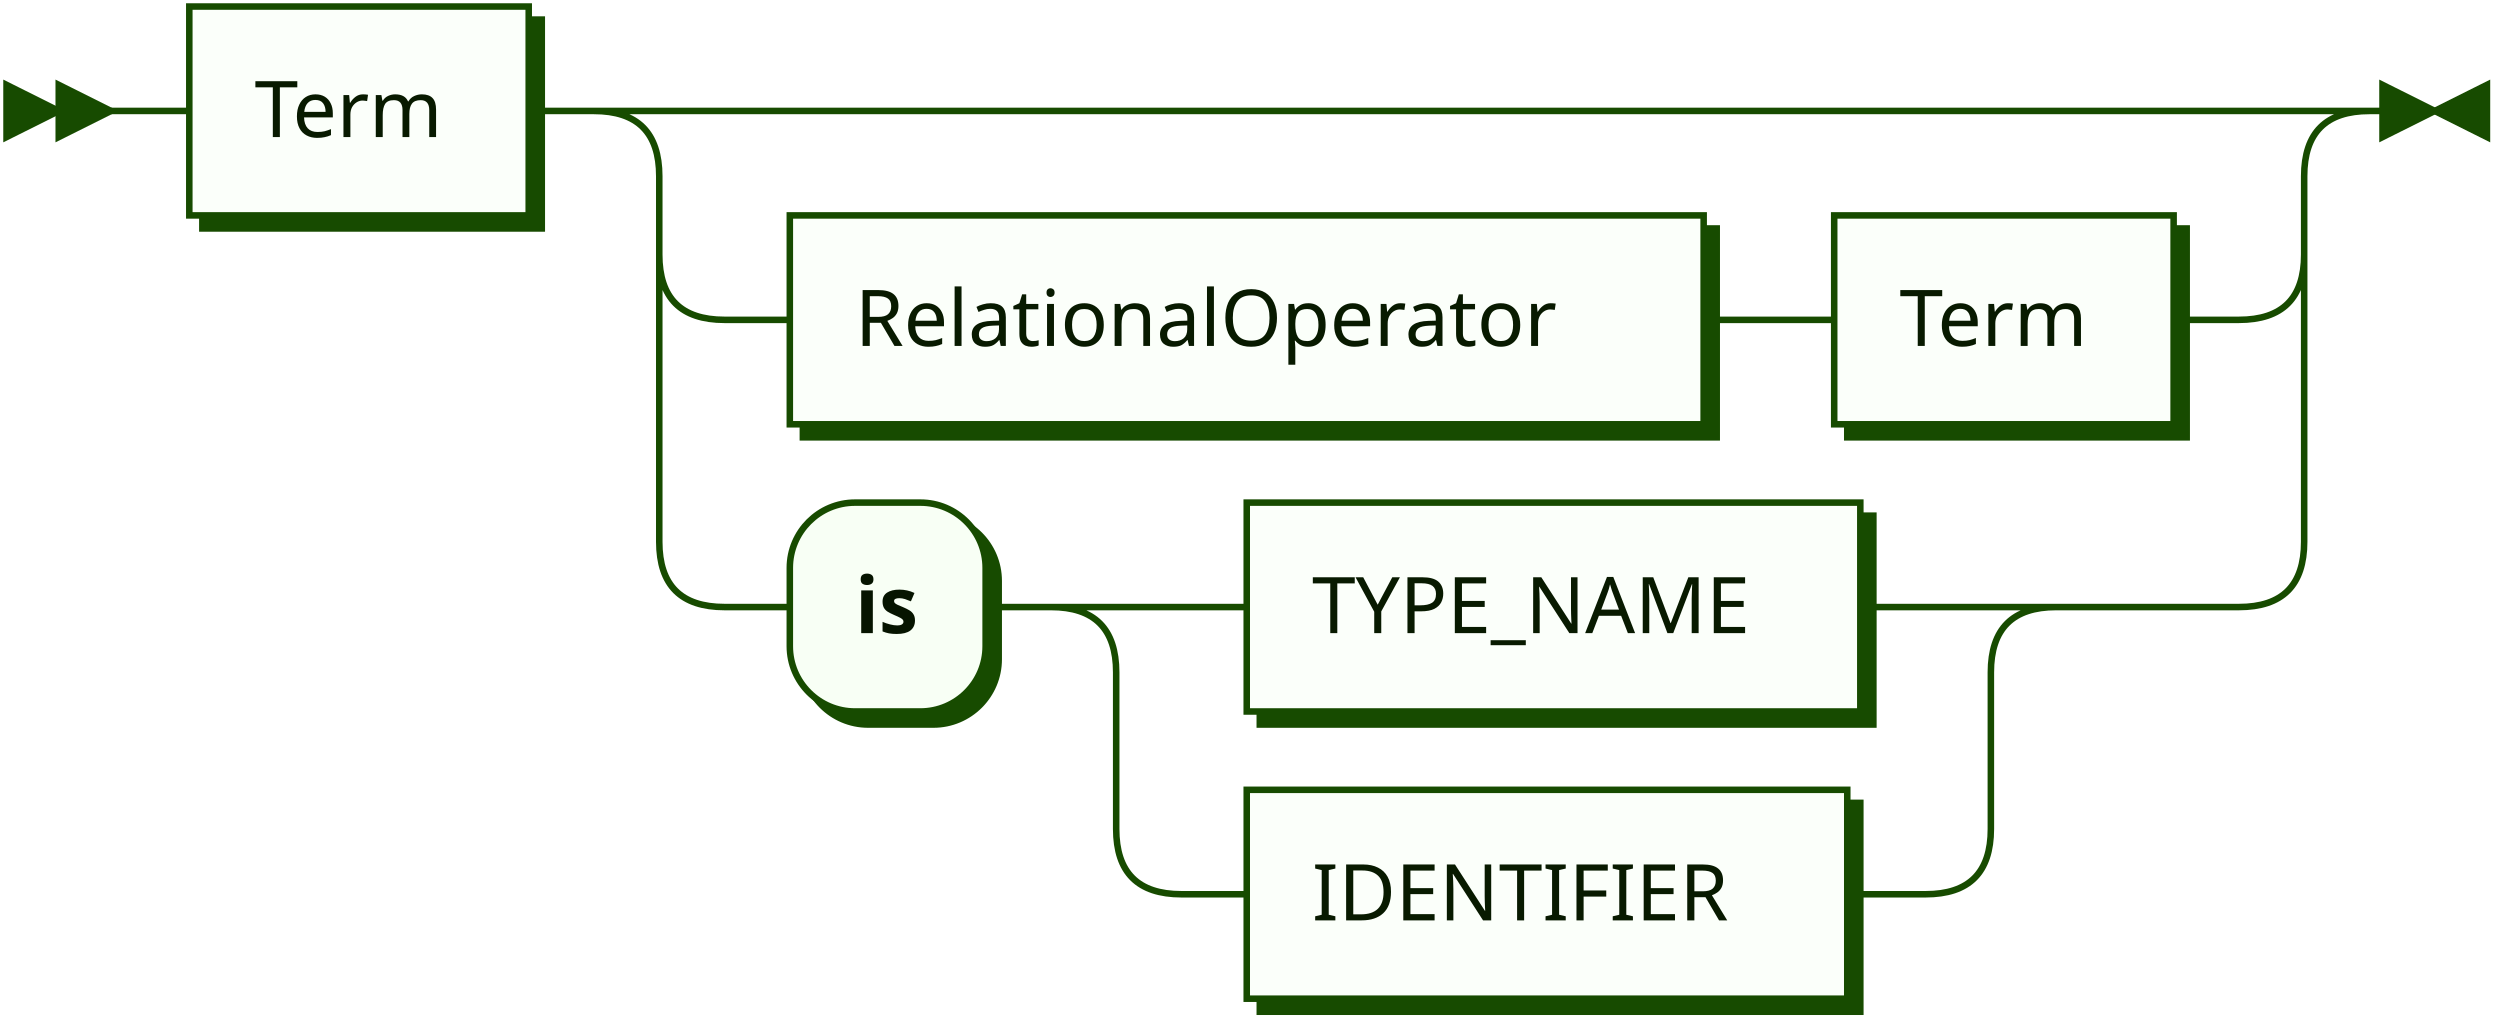
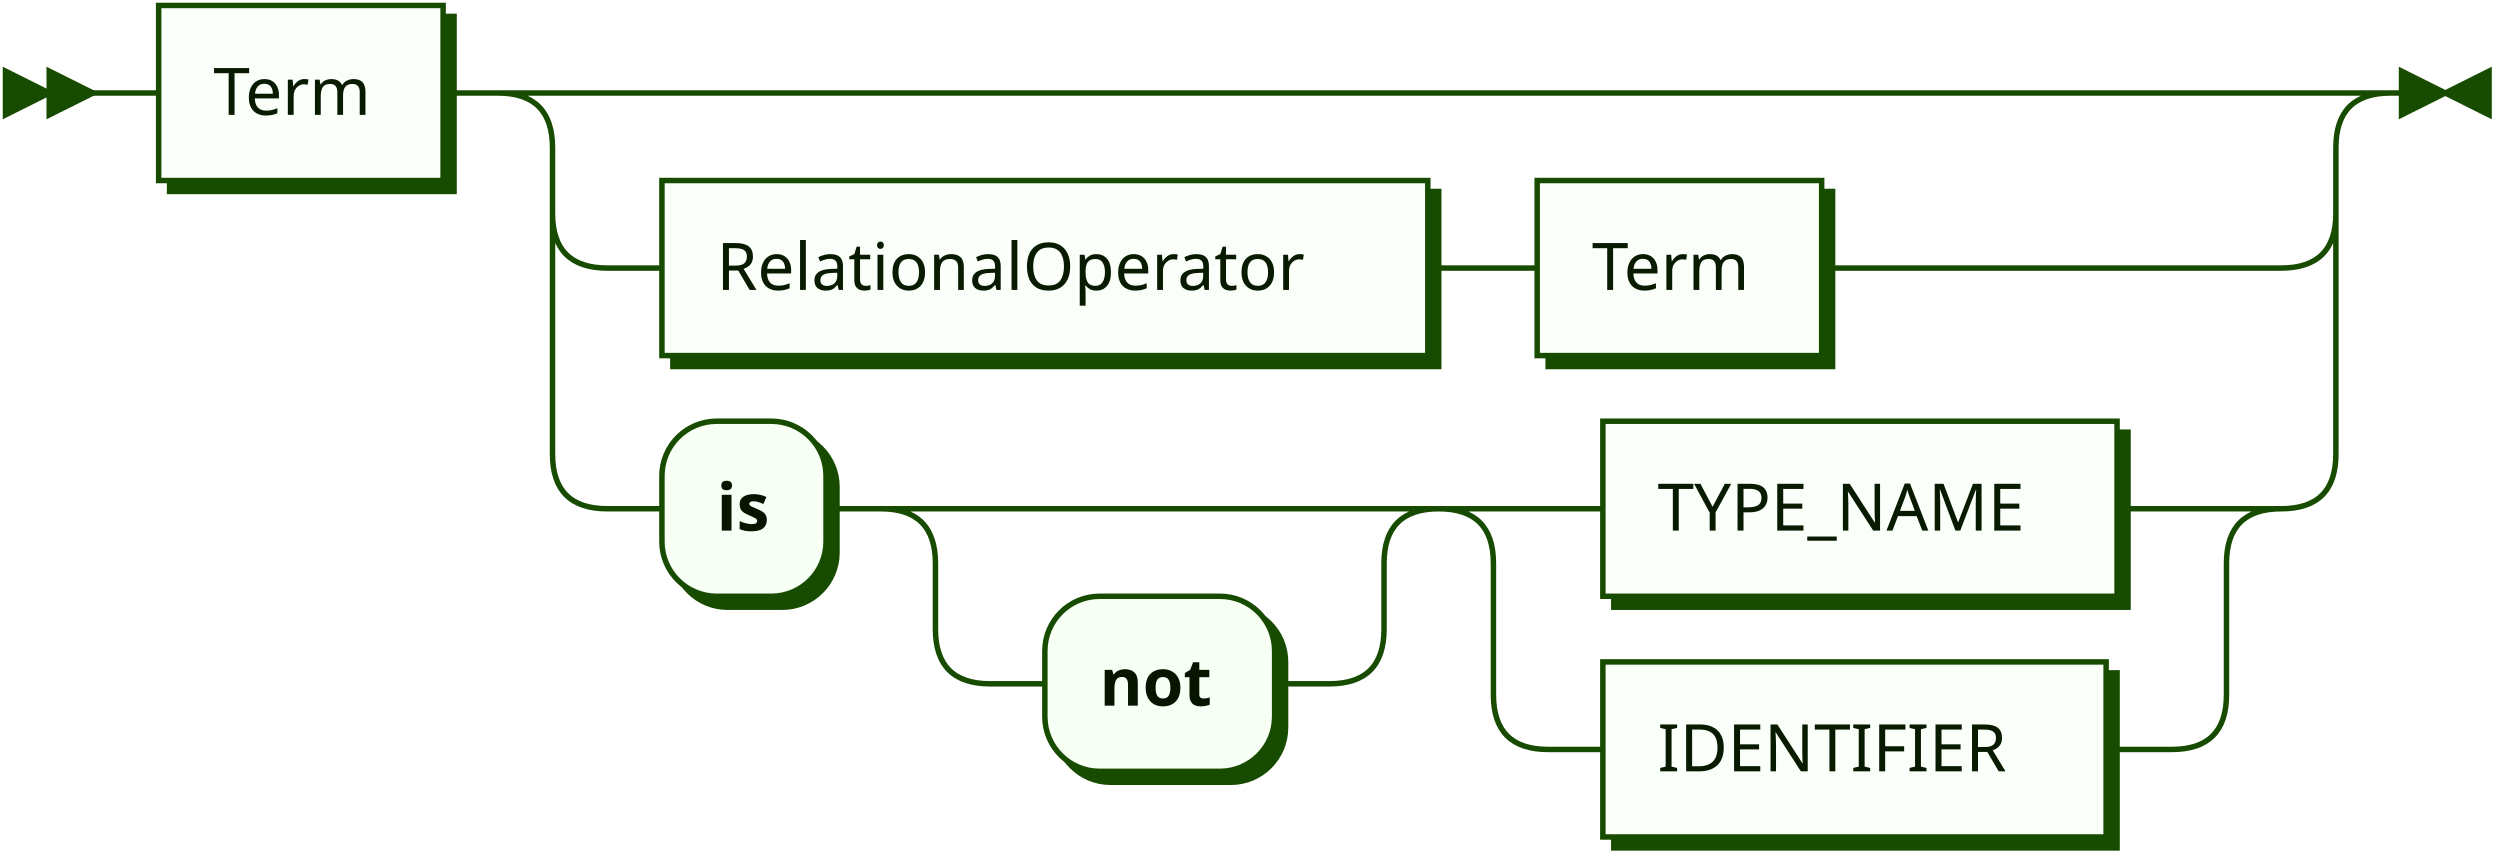
- <svg xmlns="http://www.w3.org/2000/svg" xmlns:xlink="http://www.w3.org/1999/xlink" width="383" height="157">
+ <svg xmlns="http://www.w3.org/2000/svg" xmlns:xlink="http://www.w3.org/1999/xlink" width="457" height="157">
  <defs>
    <style type="text/css">
    @namespace "http://www.w3.org/2000/svg";
    .line                 {fill: none; stroke: #174B00; stroke-width: 1;}
    .bold-line            {stroke: #061400; shape-rendering: crispEdges; stroke-width: 2;}
    .thin-line            {stroke: #091F00; shape-rendering: crispEdges}
    .filled               {fill: #174B00; stroke: none;}
    text.terminal         {font-family: Verdana, Sans-serif;
                            font-size: 12px;
                            fill: #061400;
                            font-weight: bold;
                          }
    text.nonterminal      {font-family: Verdana, Sans-serif;
                            font-size: 12px;
                            fill: #081A00;
                            font-weight: normal;
                          }
    text.regexp           {font-family: Verdana, Sans-serif;
                            font-size: 12px;
                            fill: #091F00;
                            font-weight: normal;
                          }
    rect, circle, polygon {fill: #174B00; stroke: #174B00;}
    rect.terminal         {fill: #F8FFF5; stroke: #174B00; stroke-width: 1;}
    rect.nonterminal      {fill: #FBFFFA; stroke: #174B00; stroke-width: 1;}
    rect.text             {fill: none; stroke: none;}
    polygon.regexp        {fill: #FDFFFC; stroke: #174B00; stroke-width: 1;}
  </style>
  </defs>
  <polygon points="9 17 1 13 1 21" />
  <polygon points="17 17 9 13 9 21" />
  <a xlink:href="#Term" xlink:title="Term">
    <rect x="31" y="3" width="52" height="32" />
    <rect x="29" y="1" width="52" height="32" class="nonterminal" />
    <text class="nonterminal" x="39" y="21">Term</text>
  </a>
  <a xlink:href="#RelationalOperator" xlink:title="RelationalOperator">
    <rect x="123" y="35" width="140" height="32" />
    <rect x="121" y="33" width="140" height="32" class="nonterminal" />
    <text class="nonterminal" x="131" y="53">RelationalOperator</text>
  </a>
  <a xlink:href="#Term" xlink:title="Term">
    <rect x="283" y="35" width="52" height="32" />
    <rect x="281" y="33" width="52" height="32" class="nonterminal" />
    <text class="nonterminal" x="291" y="53">Term</text>
  </a>
  <rect x="123" y="79" width="30" height="32" rx="10" />
  <rect x="121" y="77" width="30" height="32" class="terminal" rx="10" />
  <text class="terminal" x="131" y="97">is</text>
+   <rect x="193" y="111" width="42" height="32" rx="10" />
+   <rect x="191" y="109" width="42" height="32" class="terminal" rx="10" />
+   <text class="terminal" x="201" y="129">not</text>
  <a xlink:href="#TYPE_NAME" xlink:title="TYPE_NAME">
-     <rect x="193" y="79" width="94" height="32" />
-     <rect x="191" y="77" width="94" height="32" class="nonterminal" />
-     <text class="nonterminal" x="201" y="97">TYPE_NAME</text>
+     <rect x="295" y="79" width="94" height="32" />
+     <rect x="293" y="77" width="94" height="32" class="nonterminal" />
+     <text class="nonterminal" x="303" y="97">TYPE_NAME</text>
  </a>
  <a xlink:href="#IDENTIFIER" xlink:title="IDENTIFIER">
-     <rect x="193" y="123" width="92" height="32" />
-     <rect x="191" y="121" width="92" height="32" class="nonterminal" />
-     <text class="nonterminal" x="201" y="141">IDENTIFIER</text>
+     <rect x="295" y="123" width="92" height="32" />
+     <rect x="293" y="121" width="92" height="32" class="nonterminal" />
+     <text class="nonterminal" x="303" y="141">IDENTIFIER</text>
  </a>
-   <path class="line" d="m17 17 h2 m0 0 h10 m52 0 h10 m20 0 h10 m0 0 h222 m-252 0 h20 m232 0 h20 m-272 0 q10 0 10 10 m252 0 q0 -10 10 -10 m-262 10 v12 m252 0 v-12 m-252 12 q0 10 10 10 m232 0 q10 0 10 -10 m-242 10 h10 m140 0 h10 m0 0 h10 m52 0 h10 m-242 -10 v20 m252 0 v-20 m-252 20 v24 m252 0 v-24 m-252 24 q0 10 10 10 m232 0 q10 0 10 -10 m-242 10 h10 m30 0 h10 m20 0 h10 m94 0 h10 m-134 0 h20 m114 0 h20 m-154 0 q10 0 10 10 m134 0 q0 -10 10 -10 m-144 10 v24 m134 0 v-24 m-134 24 q0 10 10 10 m114 0 q10 0 10 -10 m-124 10 h10 m92 0 h10 m0 0 h2 m20 -44 h28 m23 -76 h-3" />
-   <polygon points="373 17 381 13 381 21" />
-   <polygon points="373 17 365 13 365 21" />
+   <path class="line" d="m17 17 h2 m0 0 h10 m52 0 h10 m20 0 h10 m0 0 h296 m-326 0 h20 m306 0 h20 m-346 0 q10 0 10 10 m326 0 q0 -10 10 -10 m-336 10 v12 m326 0 v-12 m-326 12 q0 10 10 10 m306 0 q10 0 10 -10 m-316 10 h10 m140 0 h10 m0 0 h10 m52 0 h10 m0 0 h74 m-316 -10 v20 m326 0 v-20 m-326 20 v24 m326 0 v-24 m-326 24 q0 10 10 10 m306 0 q10 0 10 -10 m-316 10 h10 m30 0 h10 m20 0 h10 m0 0 h52 m-82 0 h20 m62 0 h20 m-102 0 q10 0 10 10 m82 0 q0 -10 10 -10 m-92 10 v12 m82 0 v-12 m-82 12 q0 10 10 10 m62 0 q10 0 10 -10 m-72 10 h10 m42 0 h10 m40 -32 h10 m94 0 h10 m-134 0 h20 m114 0 h20 m-154 0 q10 0 10 10 m134 0 q0 -10 10 -10 m-144 10 v24 m134 0 v-24 m-134 24 q0 10 10 10 m114 0 q10 0 10 -10 m-124 10 h10 m92 0 h10 m0 0 h2 m43 -120 h-3" />
+   <polygon points="447 17 455 13 455 21" />
+   <polygon points="447 17 439 13 439 21" />
</svg>
